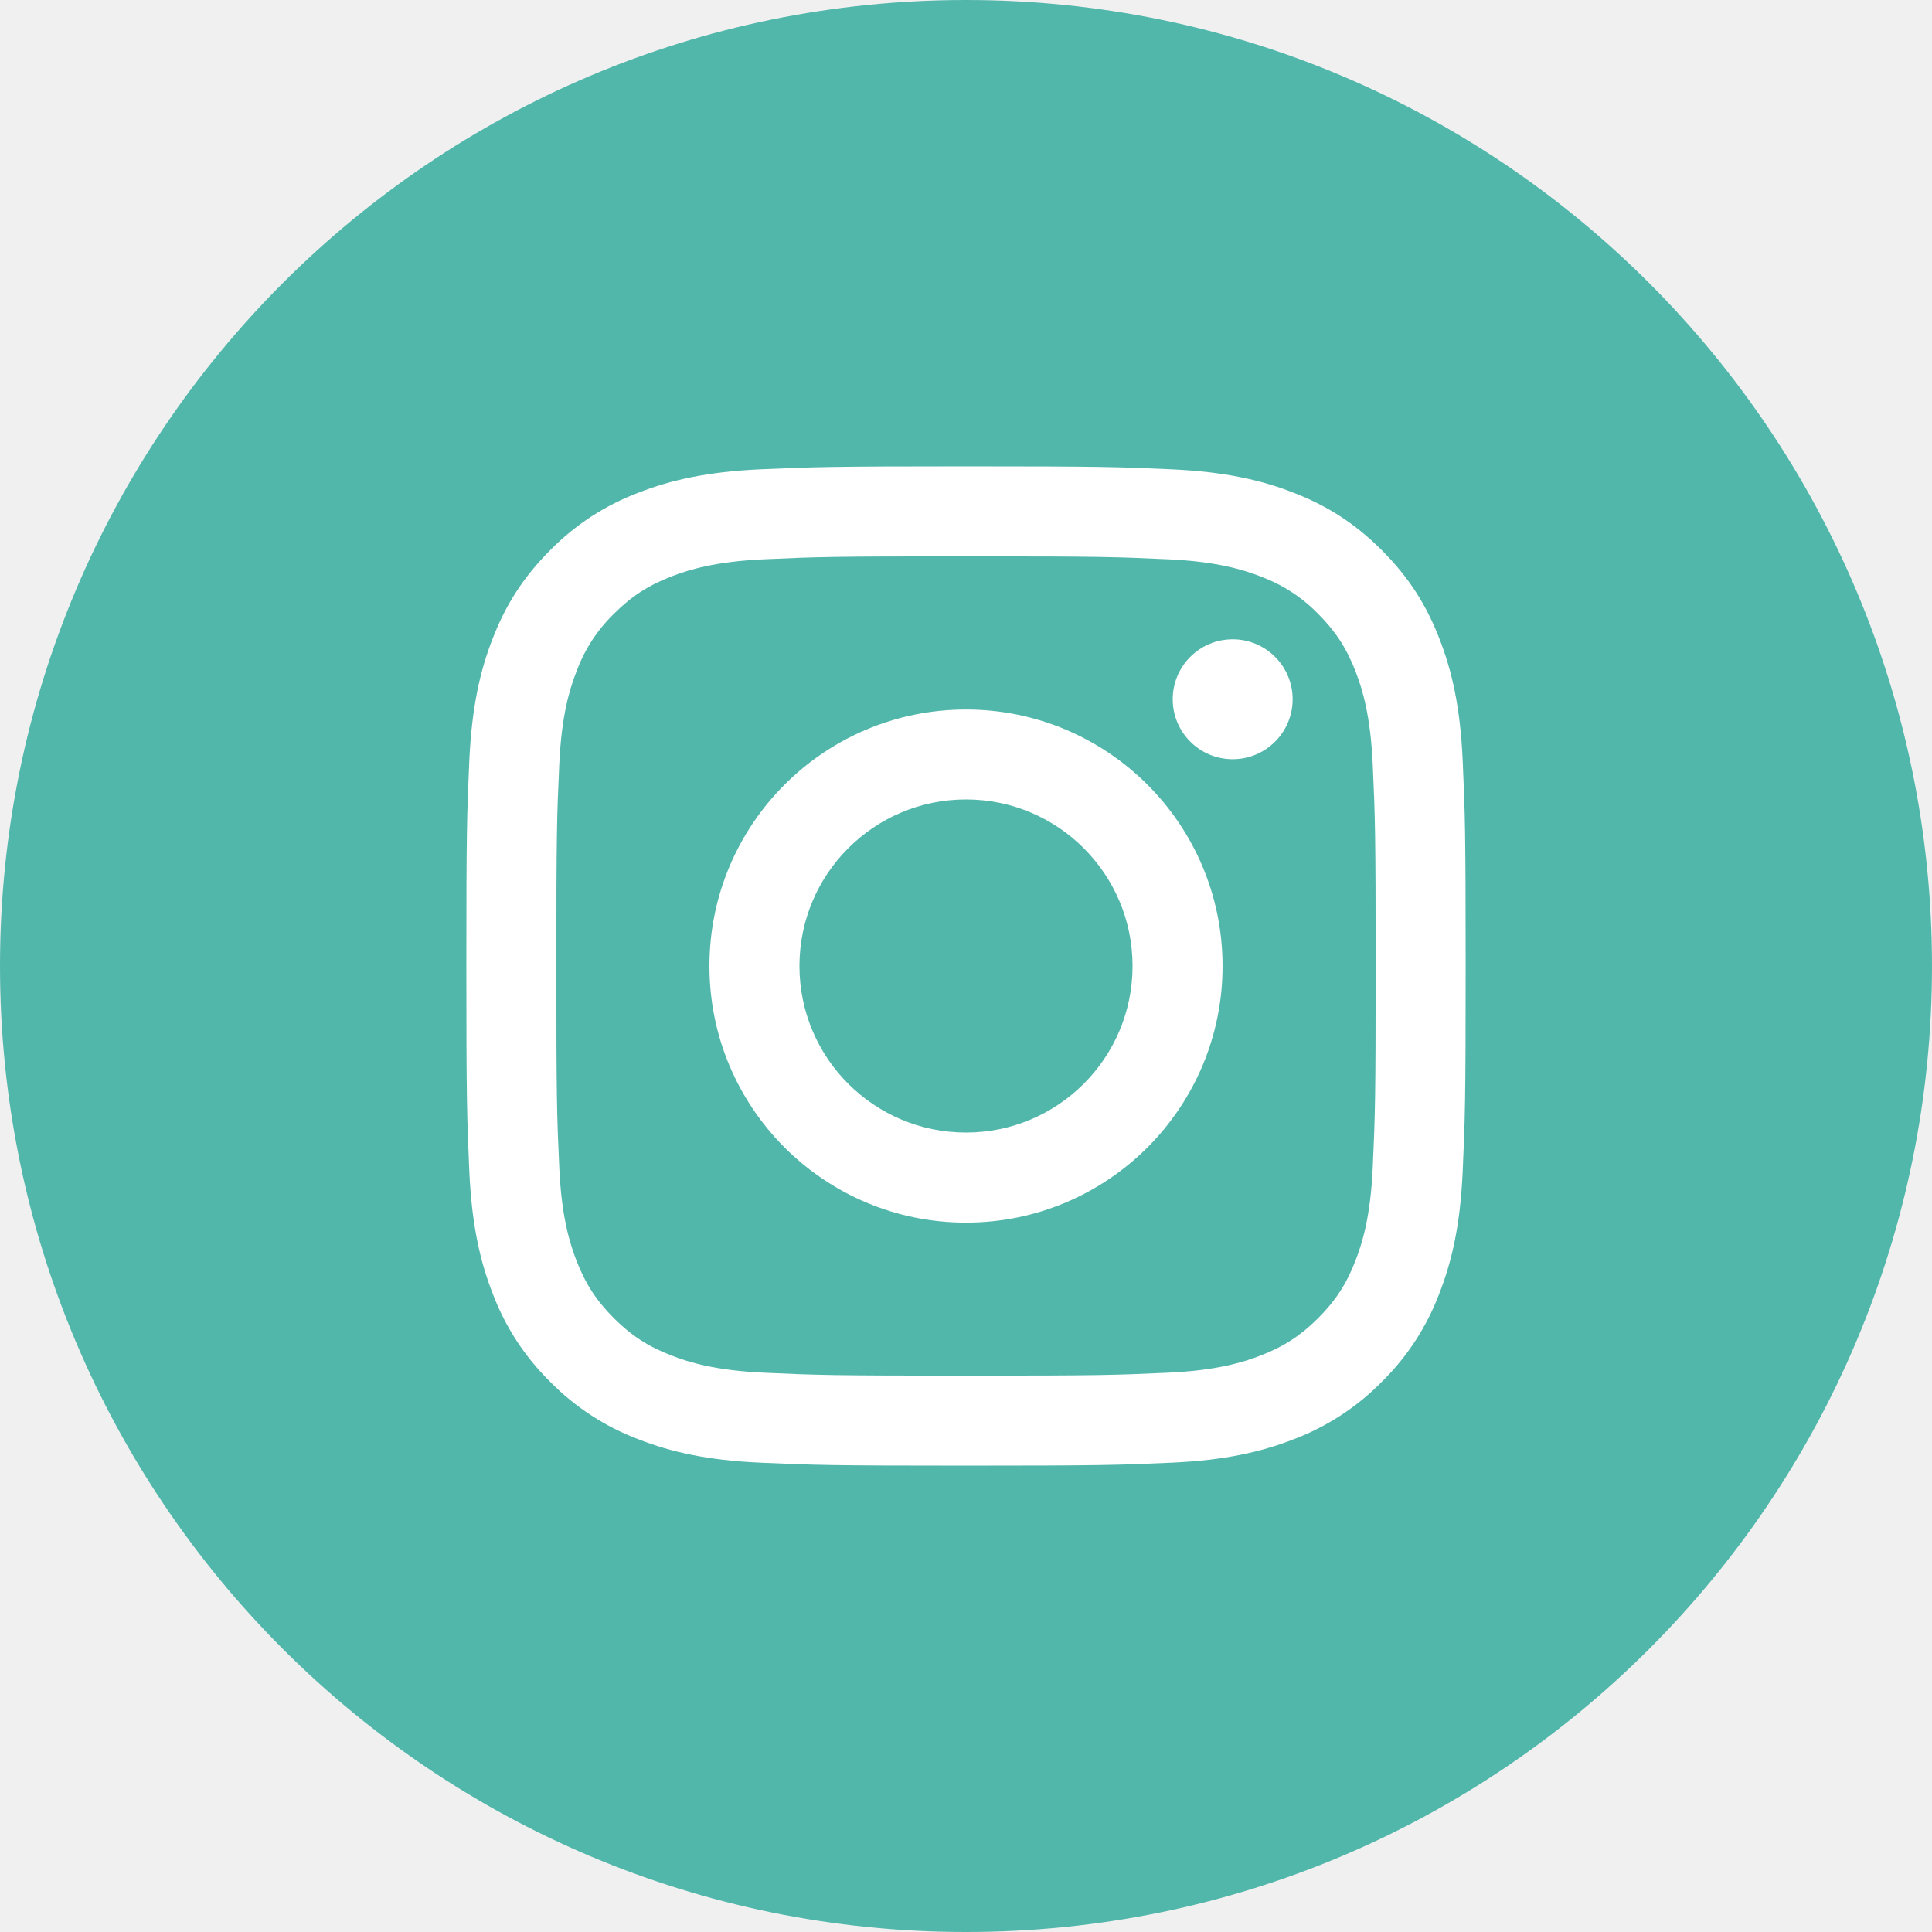
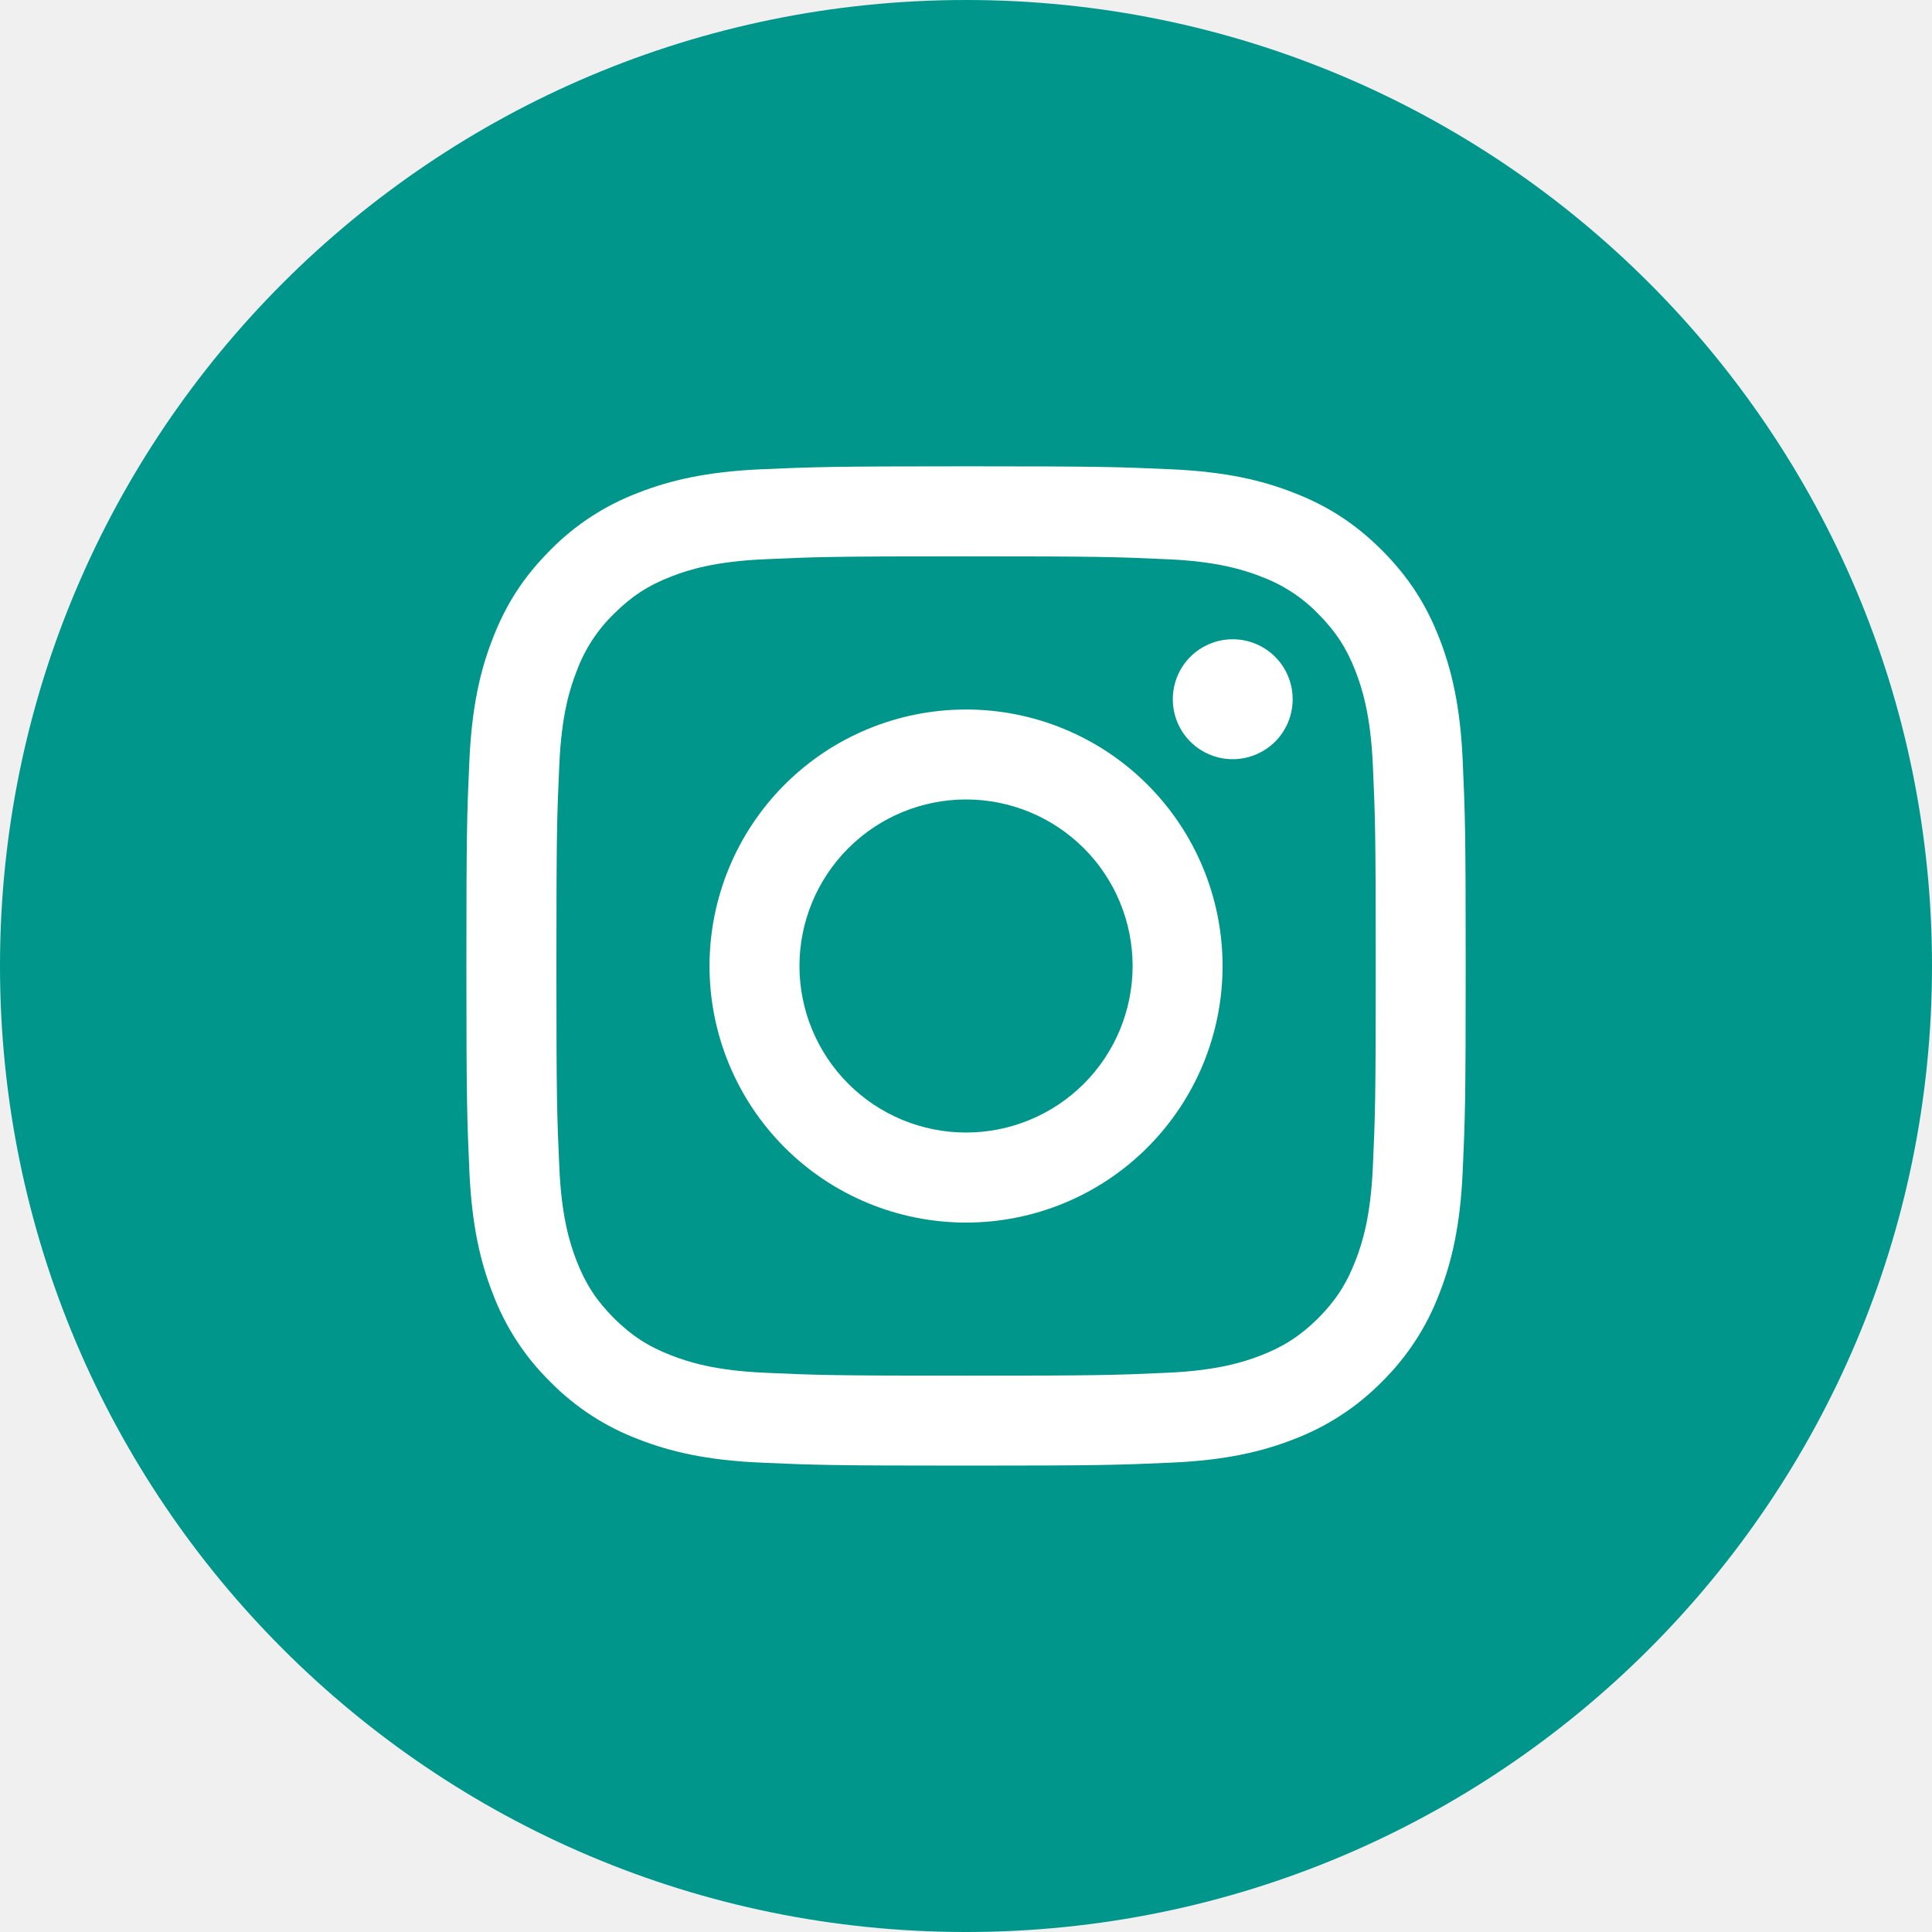
- <svg xmlns="http://www.w3.org/2000/svg" width="29" height="29" fill="none">
-   <circle cx="14.5" cy="14.5" r="14.5" fill="#52B7AB" />
-   <path fill-rule="evenodd" clip-rule="evenodd" d="M11.408 7.045C12.208 7.01 12.463 7 14.5 7s2.292.009 3.092.045c.799.037 1.344.163 1.82.349.494.191.912.448 1.33.865.416.417.673.835.864 1.328.186.477.313 1.023.349 1.82.036.8.045 1.056.045 3.093s-.009 2.292-.045 3.092c-.036.799-.163 1.344-.349 1.82a3.677 3.677 0 0 1-.865 1.33 3.677 3.677 0 0 1-1.328.864c-.477.186-1.023.313-1.82.349-.8.036-1.056.045-3.093.045s-2.292-.009-3.092-.045c-.798-.036-1.344-.163-1.82-.349a3.677 3.677 0 0 1-1.33-.865 3.676 3.676 0 0 1-.864-1.328c-.186-.477-.312-1.023-.349-1.82C7.01 16.792 7 16.536 7 14.5s.009-2.292.045-3.092c.037-.798.163-1.344.349-1.82.191-.494.448-.912.865-1.33a3.676 3.676 0 0 1 1.328-.864c.477-.186 1.023-.312 1.82-.349Zm7.515 1.608c-.264-.102-.661-.225-1.392-.258-.791-.036-1.028-.044-3.031-.044s-2.24.008-3.03.044c-.732.033-1.129.156-1.393.258-.35.136-.6.299-.863.561a2.323 2.323 0 0 0-.56.863c-.103.264-.226.661-.259 1.392-.036.791-.044 1.028-.044 3.031s.008 2.24.044 3.03c.033.732.156 1.129.258 1.393.136.35.299.6.561.863.263.262.513.425.863.56.264.103.661.226 1.392.259.791.036 1.028.044 3.031.044s2.24-.008 3.03-.044c.732-.033 1.129-.156 1.393-.258.35-.136.6-.299.863-.561.262-.263.425-.513.56-.863.103-.264.226-.661.259-1.392.036-.791.044-1.028.044-3.031s-.008-2.24-.044-3.03c-.033-.732-.156-1.129-.258-1.393-.136-.35-.299-.6-.561-.863a2.323 2.323 0 0 0-.863-.56ZM14.5 10.65a3.851 3.851 0 1 0 0 7.702 3.851 3.851 0 0 0 0-7.702ZM12 14.5a2.5 2.5 0 1 0 5 0 2.5 2.5 0 0 0-5 0Zm6.503-3.104a.9.9 0 1 0 0-1.8.9.9 0 0 0 0 1.8Z" fill="#fff" />
+ <svg xmlns="http://www.w3.org/2000/svg" width="25" height="25" viewBox="0 0 25 25" fill="none">
+   <path d="M12.5 25C19.404 25 25 19.404 25 12.5C25 5.596 19.404 0 12.5 0C5.596 0 0 5.596 0 12.5C0 19.404 5.596 25 12.5 25Z" fill="#00968B" />
+   <path fill-rule="evenodd" clip-rule="evenodd" d="M9.835 6.073C10.525 6.043 10.745 6.034 12.501 6.034C14.257 6.034 14.476 6.042 15.166 6.073C15.855 6.105 16.325 6.213 16.735 6.374C17.161 6.538 17.521 6.76 17.882 7.12C18.24 7.479 18.462 7.839 18.627 8.264C18.787 8.676 18.896 9.146 18.927 9.833C18.958 10.523 18.966 10.744 18.966 12.5C18.966 14.256 18.958 14.476 18.927 15.165C18.896 15.854 18.787 16.324 18.627 16.734C18.464 17.166 18.21 17.557 17.881 17.881C17.558 18.209 17.167 18.463 16.736 18.626C16.325 18.786 15.854 18.895 15.167 18.926C14.477 18.957 14.257 18.965 12.501 18.965C10.745 18.965 10.525 18.957 9.835 18.926C9.147 18.895 8.677 18.786 8.266 18.626C7.834 18.463 7.443 18.209 7.12 17.88C6.791 17.557 6.537 17.166 6.375 16.735C6.214 16.324 6.106 15.853 6.074 15.166C6.044 14.476 6.035 14.255 6.035 12.5C6.035 10.745 6.043 10.524 6.074 9.834C6.106 9.146 6.214 8.676 6.375 8.265C6.539 7.839 6.761 7.479 7.12 7.119C7.443 6.79 7.834 6.536 8.265 6.374C8.677 6.213 9.147 6.105 9.834 6.073H9.835ZM16.314 7.459C16.086 7.371 15.744 7.265 15.114 7.237C14.432 7.206 14.227 7.199 12.501 7.199C10.774 7.199 10.57 7.206 9.889 7.237C9.258 7.265 8.915 7.371 8.688 7.459C8.386 7.576 8.171 7.717 7.944 7.943C7.729 8.152 7.564 8.406 7.461 8.687C7.372 8.914 7.266 9.257 7.238 9.887C7.207 10.569 7.2 10.773 7.2 12.5C7.2 14.226 7.207 14.431 7.238 15.112C7.266 15.743 7.372 16.085 7.46 16.313C7.577 16.614 7.718 16.83 7.944 17.057C8.171 17.282 8.386 17.423 8.688 17.539C8.915 17.628 9.258 17.734 9.888 17.763C10.57 17.794 10.774 17.801 12.501 17.801C14.227 17.801 14.432 17.794 15.113 17.763C15.744 17.734 16.086 17.628 16.314 17.54C16.615 17.423 16.831 17.282 17.058 17.057C17.283 16.83 17.424 16.614 17.54 16.313C17.629 16.085 17.735 15.743 17.764 15.113C17.795 14.431 17.802 14.226 17.802 12.5C17.802 10.773 17.795 10.569 17.764 9.888C17.735 9.257 17.629 8.914 17.541 8.687C17.424 8.385 17.283 8.17 17.058 7.943C16.849 7.728 16.595 7.563 16.314 7.46V7.459ZM12.501 9.181C11.62 9.181 10.776 9.53 10.153 10.153C9.531 10.776 9.181 11.62 9.181 12.501C9.181 13.381 9.531 14.225 10.153 14.848C10.776 15.471 11.62 15.82 12.501 15.82C13.381 15.82 14.226 15.471 14.848 14.848C15.471 14.225 15.82 13.381 15.82 12.501C15.82 11.62 15.471 10.776 14.848 10.153C14.226 9.53 13.381 9.181 12.501 9.181ZM10.345 12.5C10.345 13.071 10.573 13.62 10.977 14.024C11.381 14.428 11.929 14.655 12.501 14.655C13.072 14.655 13.62 14.428 14.025 14.024C14.429 13.62 14.656 13.071 14.656 12.5C14.656 11.928 14.429 11.38 14.025 10.976C13.62 10.572 13.072 10.345 12.501 10.345C11.929 10.345 11.381 10.572 10.977 10.976C10.573 11.38 10.345 11.928 10.345 12.5ZM15.951 9.824C16.157 9.824 16.355 9.742 16.5 9.597C16.646 9.451 16.727 9.254 16.727 9.048C16.727 8.842 16.646 8.645 16.5 8.499C16.355 8.354 16.157 8.272 15.951 8.272C15.746 8.272 15.548 8.354 15.403 8.499C15.257 8.645 15.176 8.842 15.176 9.048C15.176 9.254 15.257 9.451 15.403 9.597C15.548 9.742 15.746 9.824 15.951 9.824Z" fill="white" />
</svg>
